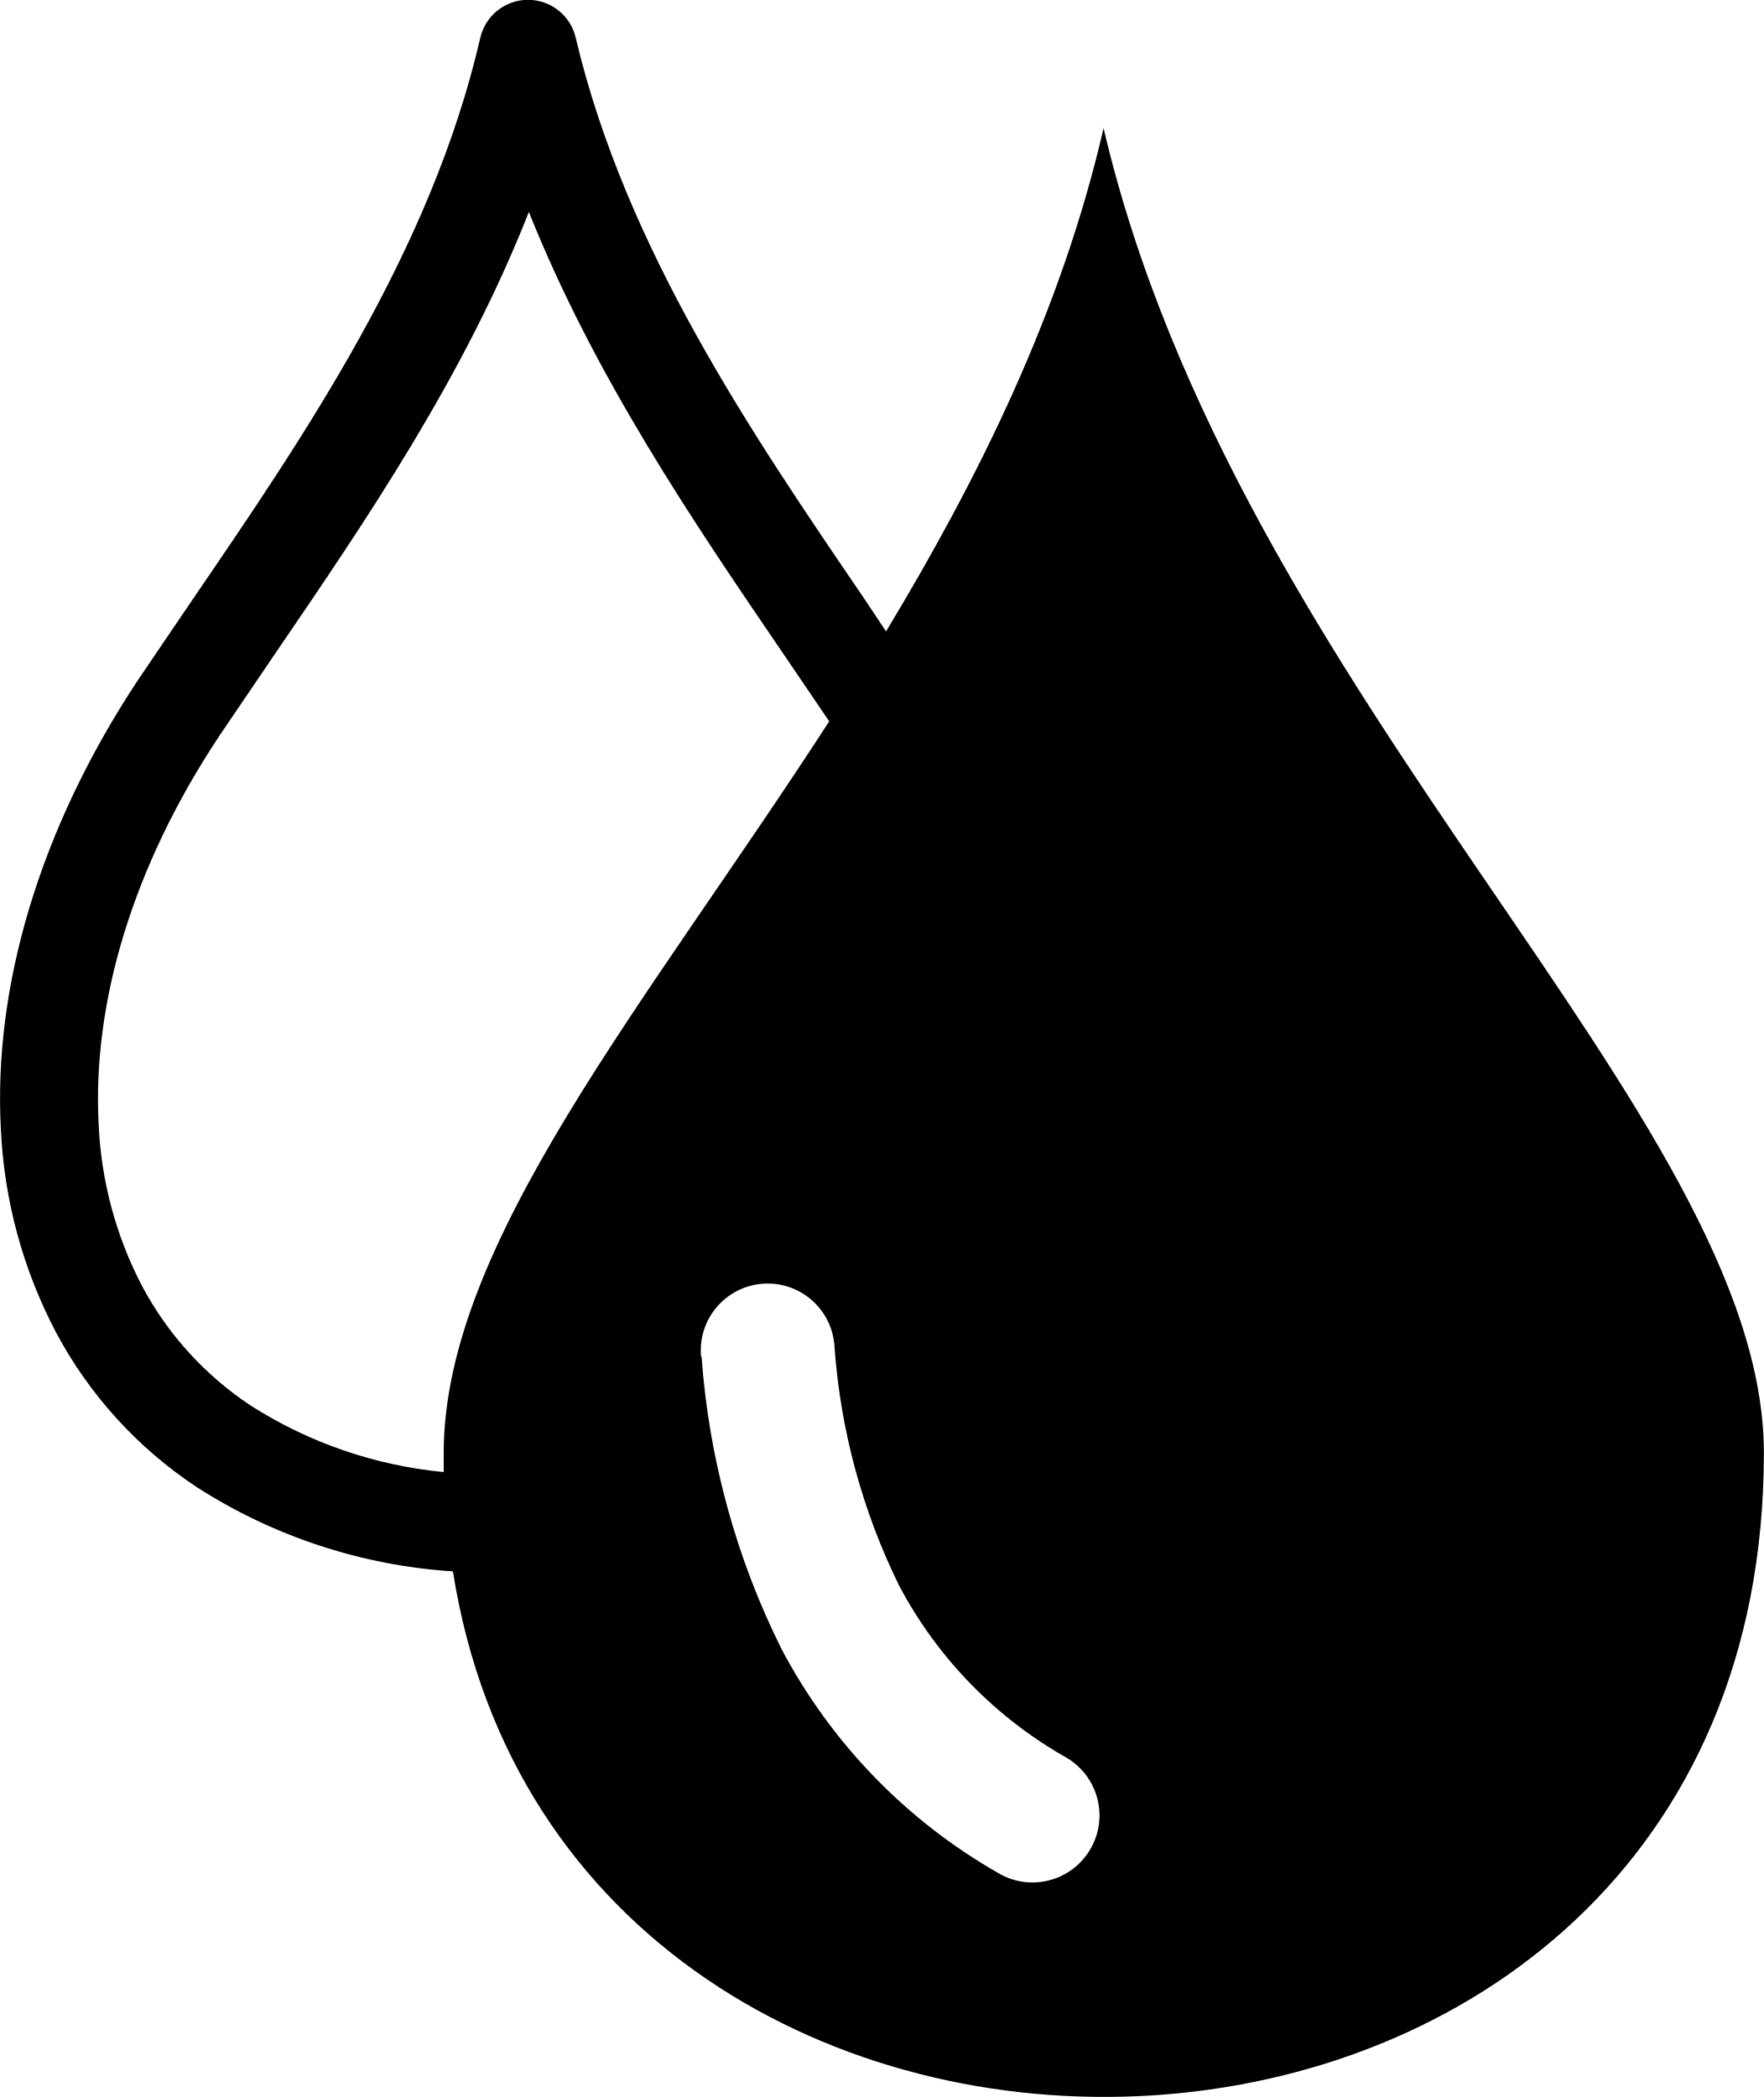
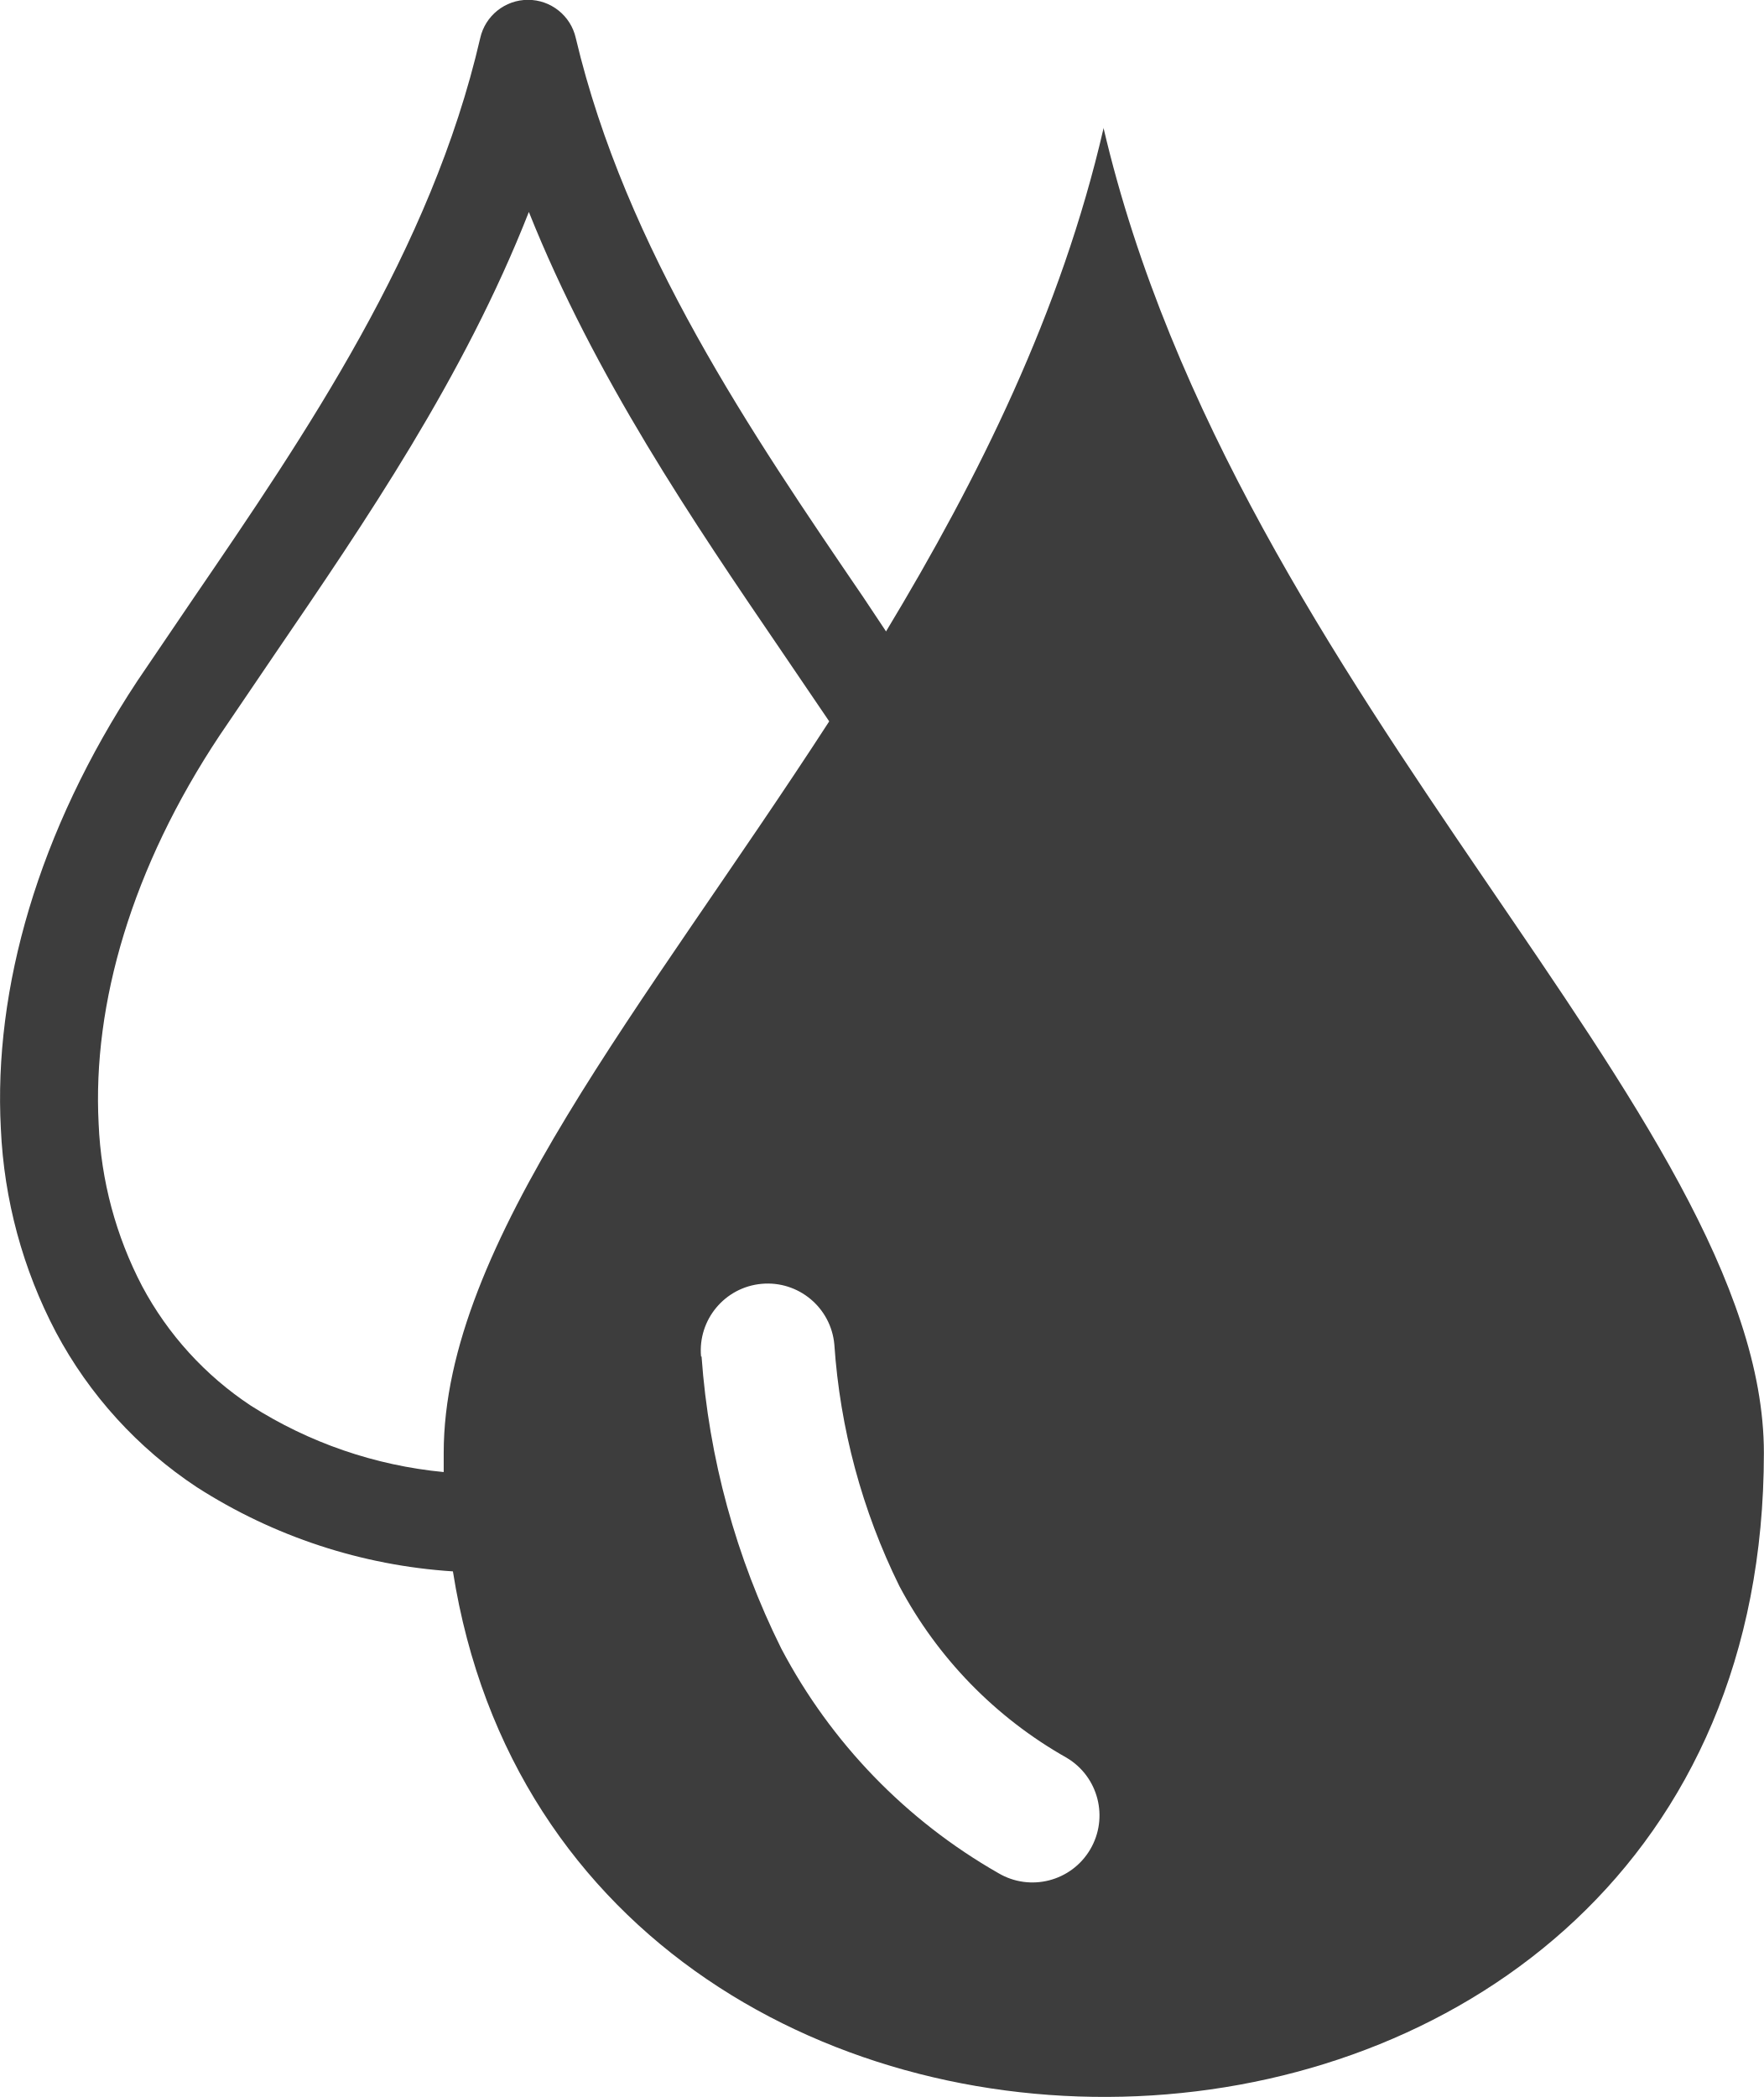
<svg xmlns="http://www.w3.org/2000/svg" data-name="Layer 1" viewBox="0 0 103.36 122.88">
-   <path fill-rule="evenodd" d="M64.66 7.48c7.83 33.51 38.7 57.89 38.7 77.66 0 47.88-70 50.2-76.82 6.94a31.53 31.53 0 0 1-15-4.93 24.91 24.91 0 0 1-8.26-9.08A28.3 28.3 0 0 1 .05 66.14c-.44-8.2 2.19-17.44 8-26.24l3.29-4.85c6.51-9.53 13.93-20.38 16.8-32.82a2.87 2.87 0 0 1 5.6 0C36.67 14.6 44.08 25.45 50.59 35l1.33 2c5.43-9 10.26-18.72 12.74-29.46ZM26 86.26v-1.12C26 72.88 37.75 59 48.59 42.27l-2.75-4.05c-5.23-7.67-11-16.16-14.85-25.8-3.81 9.7-9.62 18.19-14.86 25.87l-3.25 4.79c-5.15 7.74-7.47 15.75-7.1 22.77a22.57 22.57 0 0 0 2.55 9.52 19.25 19.25 0 0 0 6.37 7A25.53 25.53 0 0 0 26 86.26Zm15.08-6.77a3.92 3.92 0 0 1 7.81-.71 37.8 37.8 0 0 0 3.81 14.16A25 25 0 0 0 62.5 103a3.92 3.92 0 1 1-4 6.76A32.68 32.68 0 0 1 45.78 96.6a45.8 45.8 0 0 1-4.67-17.11Z" />
+   <path fill-rule="evenodd" fill="#3d3d3d" d="M64.66 7.48c7.83 33.51 38.7 57.89 38.7 77.66 0 47.88-70 50.2-76.82 6.94a31.53 31.53 0 0 1-15-4.93 24.91 24.91 0 0 1-8.26-9.08A28.3 28.3 0 0 1 .05 66.14c-.44-8.2 2.19-17.44 8-26.24l3.29-4.85c6.51-9.53 13.93-20.38 16.8-32.82a2.87 2.87 0 0 1 5.6 0C36.67 14.6 44.08 25.45 50.59 35l1.33 2c5.43-9 10.26-18.72 12.74-29.46ZM26 86.26v-1.12C26 72.88 37.75 59 48.59 42.27l-2.75-4.05c-5.23-7.67-11-16.16-14.85-25.8-3.81 9.7-9.62 18.19-14.86 25.87l-3.25 4.79c-5.15 7.74-7.47 15.75-7.1 22.77a22.57 22.57 0 0 0 2.55 9.52 19.25 19.25 0 0 0 6.37 7A25.53 25.53 0 0 0 26 86.26Zm15.08-6.77a3.92 3.92 0 0 1 7.81-.71 37.8 37.8 0 0 0 3.81 14.16A25 25 0 0 0 62.5 103a3.92 3.92 0 1 1-4 6.76A32.68 32.68 0 0 1 45.78 96.6a45.8 45.8 0 0 1-4.67-17.11Z" />
</svg>
